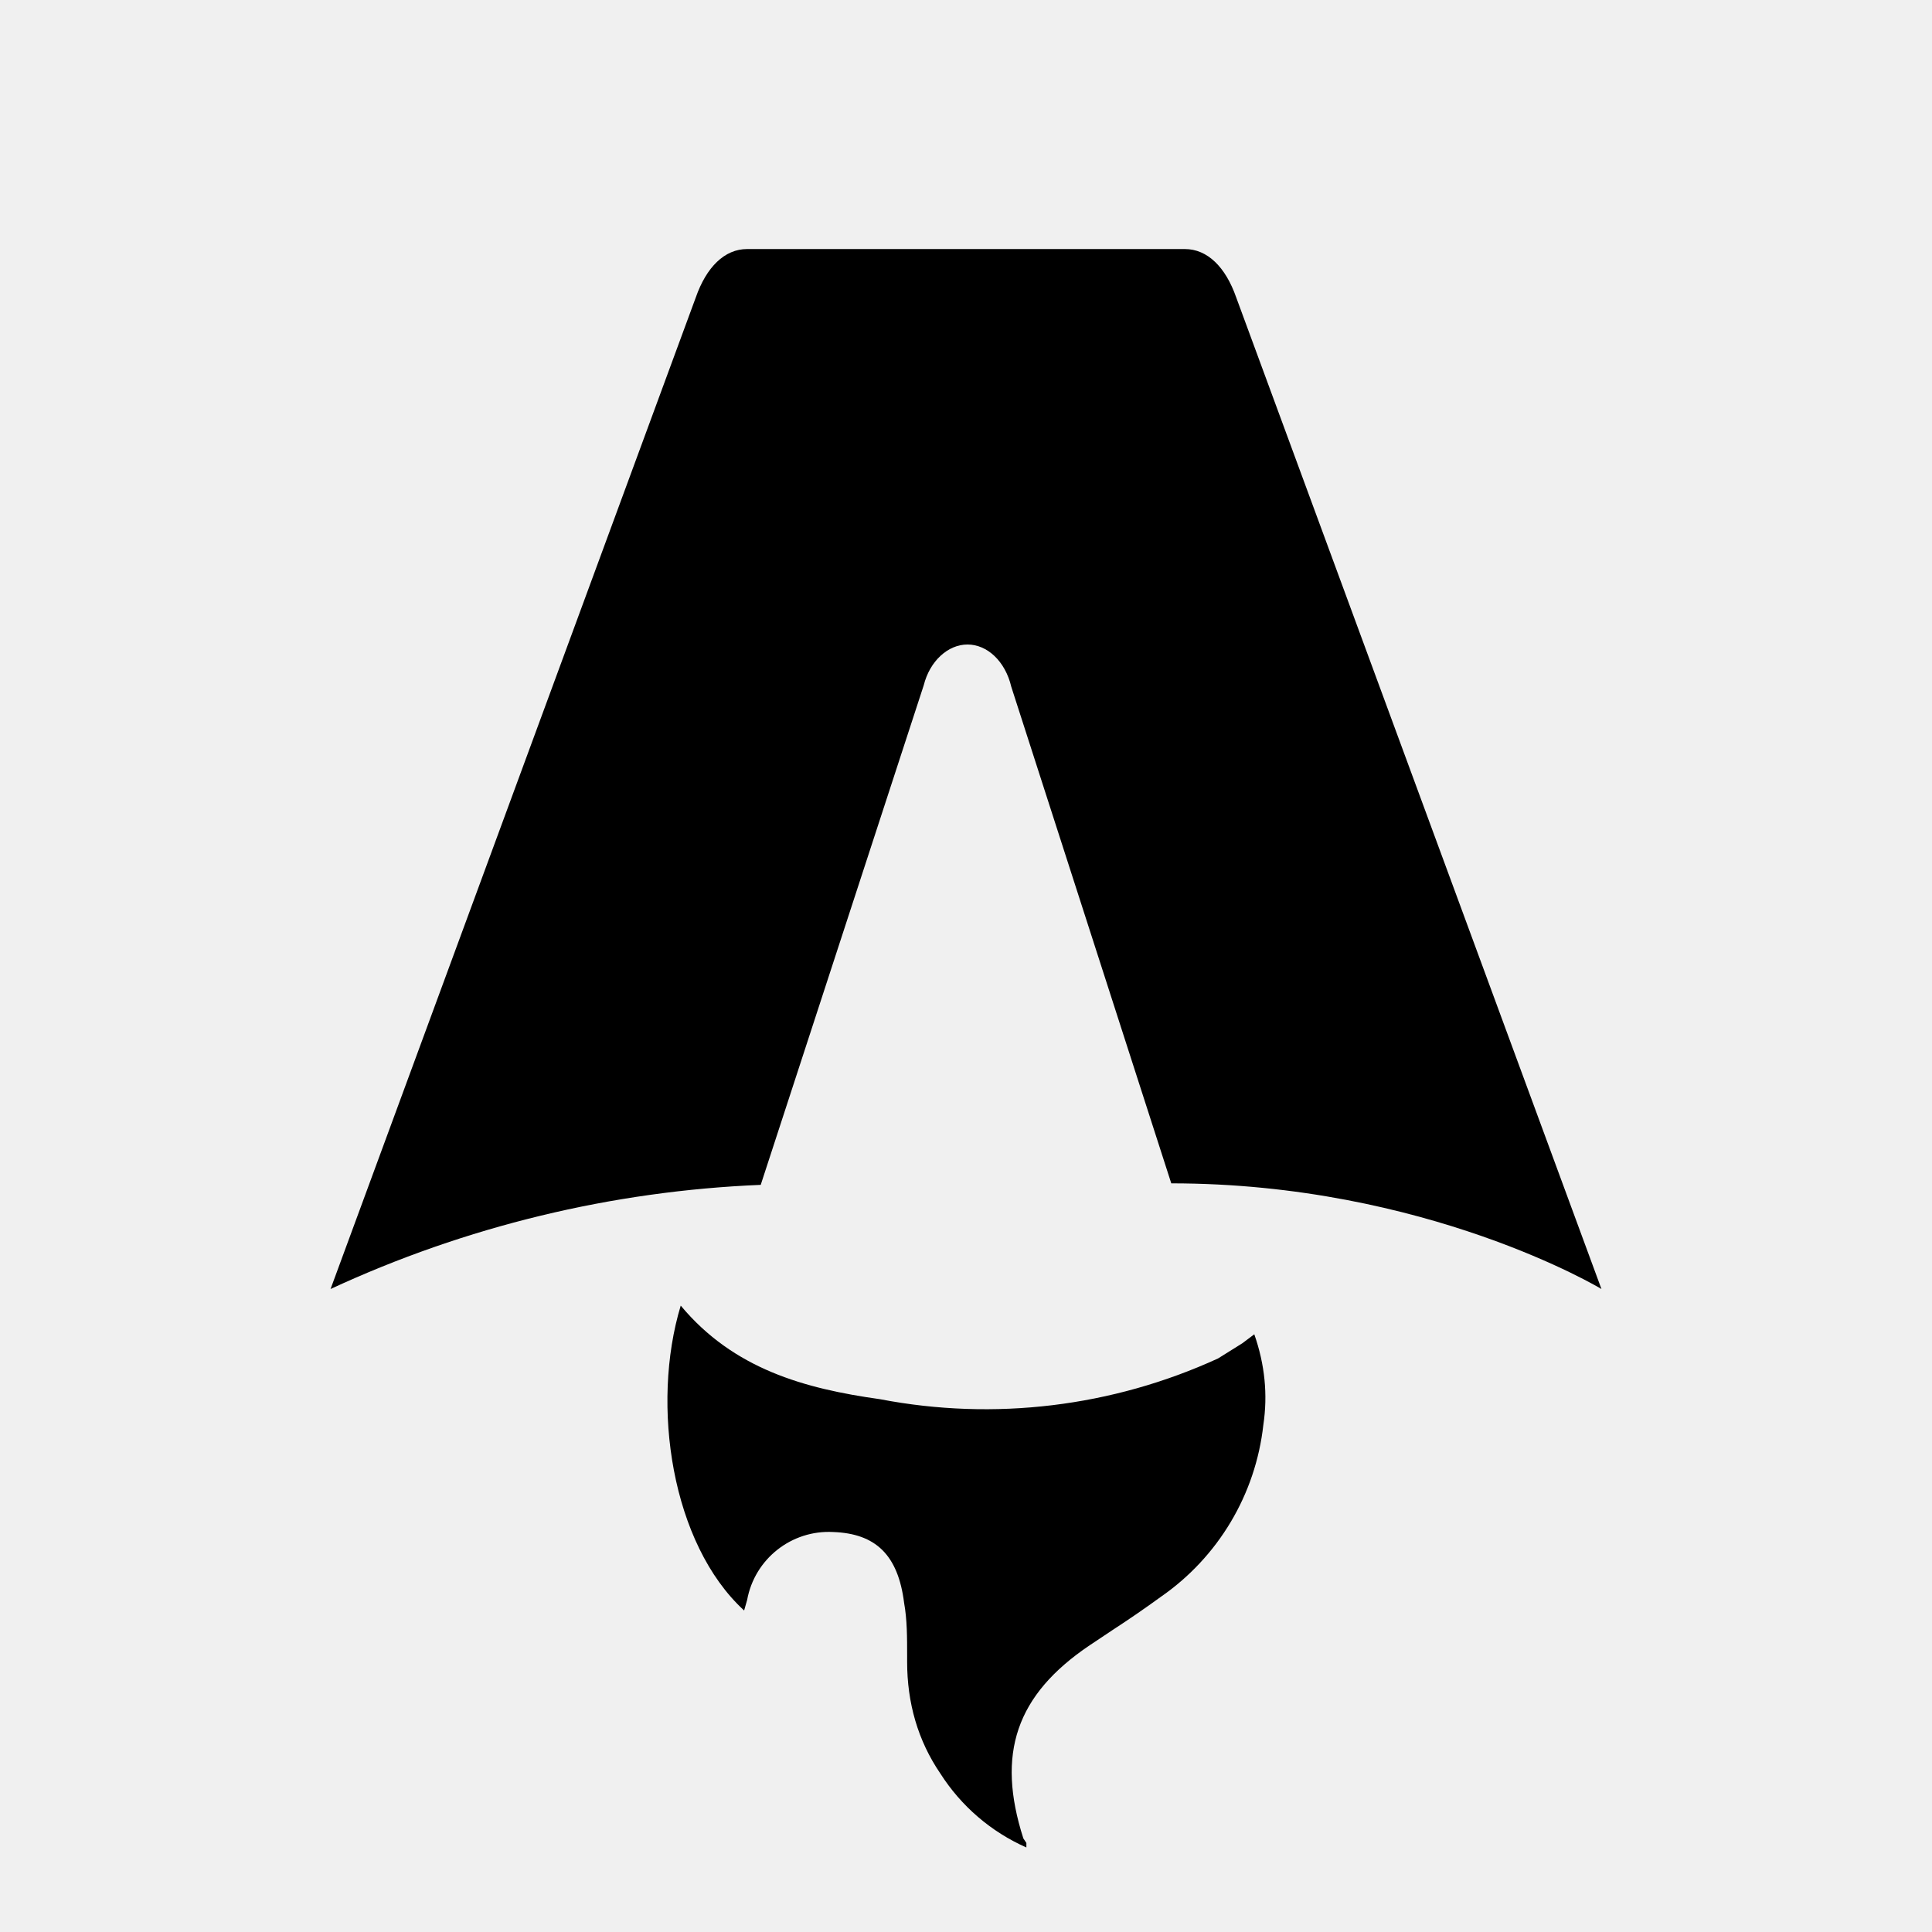
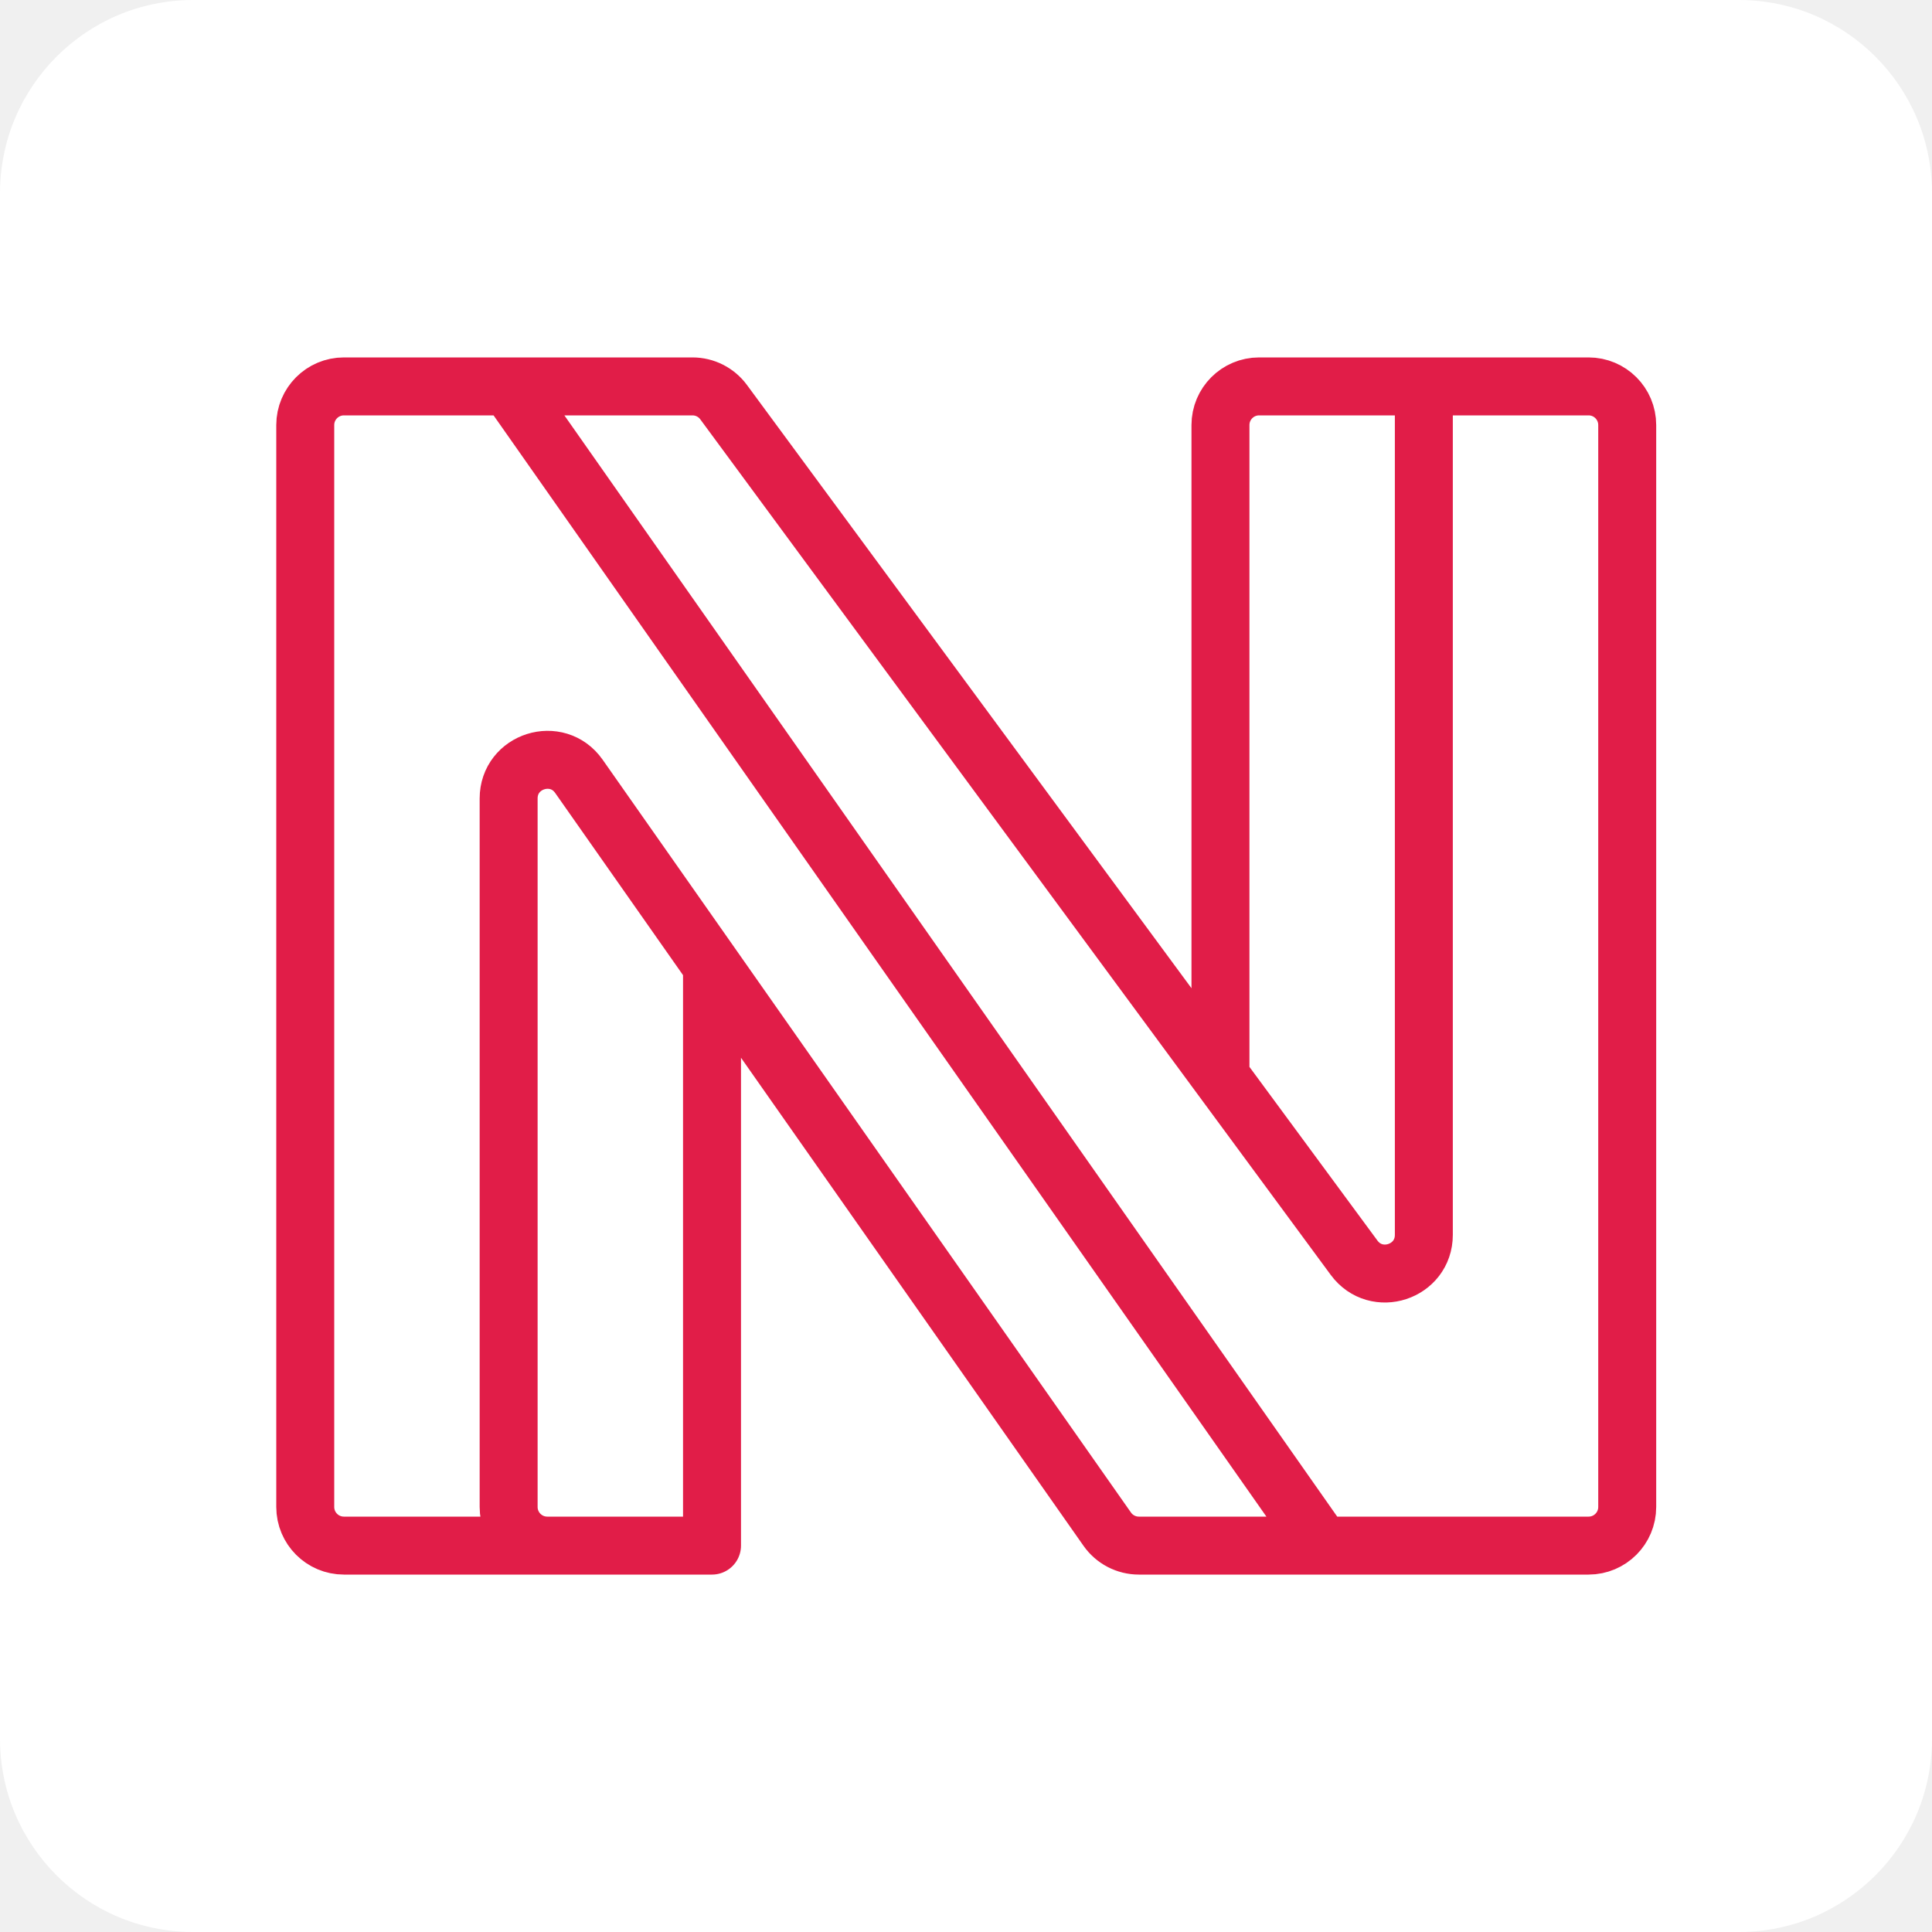
- <svg xmlns="http://www.w3.org/2000/svg" fill="none" viewBox="0 0 128 128">
-   <path d="M50.4 78.5a75.1 75.1 0 0 0-28.5 6.9l24.2-65.7c.7-2 1.9-3.2 3.4-3.2h29c1.5 0 2.7 1.2 3.4 3.2l24.2 65.7s-11.6-7-28.5-7L67 45.5c-.4-1.7-1.6-2.8-2.9-2.8-1.3 0-2.5 1.1-2.9 2.7L50.4 78.5Zm-1.1 28.2Zm-4.2-20.2c-2 6.6-.6 15.8 4.2 20.2a17.5 17.5 0 0 1 .2-.7 5.5 5.5 0 0 1 5.7-4.5c2.8.1 4.3 1.5 4.7 4.7.2 1.1.2 2.3.2 3.5v.4c0 2.7.7 5.2 2.2 7.4a13 13 0 0 0 5.7 4.9v-.3l-.2-.3c-1.8-5.6-.5-9.5 4.4-12.8l1.5-1a73 73 0 0 0 3.2-2.2 16 16 0 0 0 6.8-11.4c.3-2 .1-4-.6-6l-.8.6-1.6 1a37 37 0 0 1-22.4 2.7c-5-.7-9.7-2-13.2-6.2Z" />
-   <style>
-         path { fill: #000; }
-         @media (prefers-color-scheme: dark) {
-             path { fill: #FFF; }
-         }
-     </style>
+ <svg xmlns="http://www.w3.org/2000/svg" width="500" height="500" viewBox="0 0 500 500" fill="none">
+   <rect width="500" height="500" rx="50" fill="white" />
+   <path d="M184.269 400H89C83.477 400 79 395.523 79 390V110C79 104.477 83.477 100 89 100H131.634M184.269 400H141.634C136.111 400 131.634 395.523 131.634 390V206.657C131.634 196.886 144.207 192.915 149.82 200.913L286.551 395.744C288.423 398.412 291.477 400 294.736 400H342.172M184.269 400V250M131.634 100L342.172 400M131.634 100H179.216C182.393 100 185.381 101.51 187.266 104.068L350.438 325.504C356.165 333.275 368.489 329.225 368.489 319.572V100M342.172 400H411.123C416.646 400 421.123 395.523 421.123 390V110C421.123 104.477 416.646 100 411.123 100H368.489M368.489 100H325.855C320.332 100 315.855 104.477 315.855 110V278.333" stroke="#E11D48" stroke-width="15" stroke-linecap="round" stroke-linejoin="round" />
</svg>
